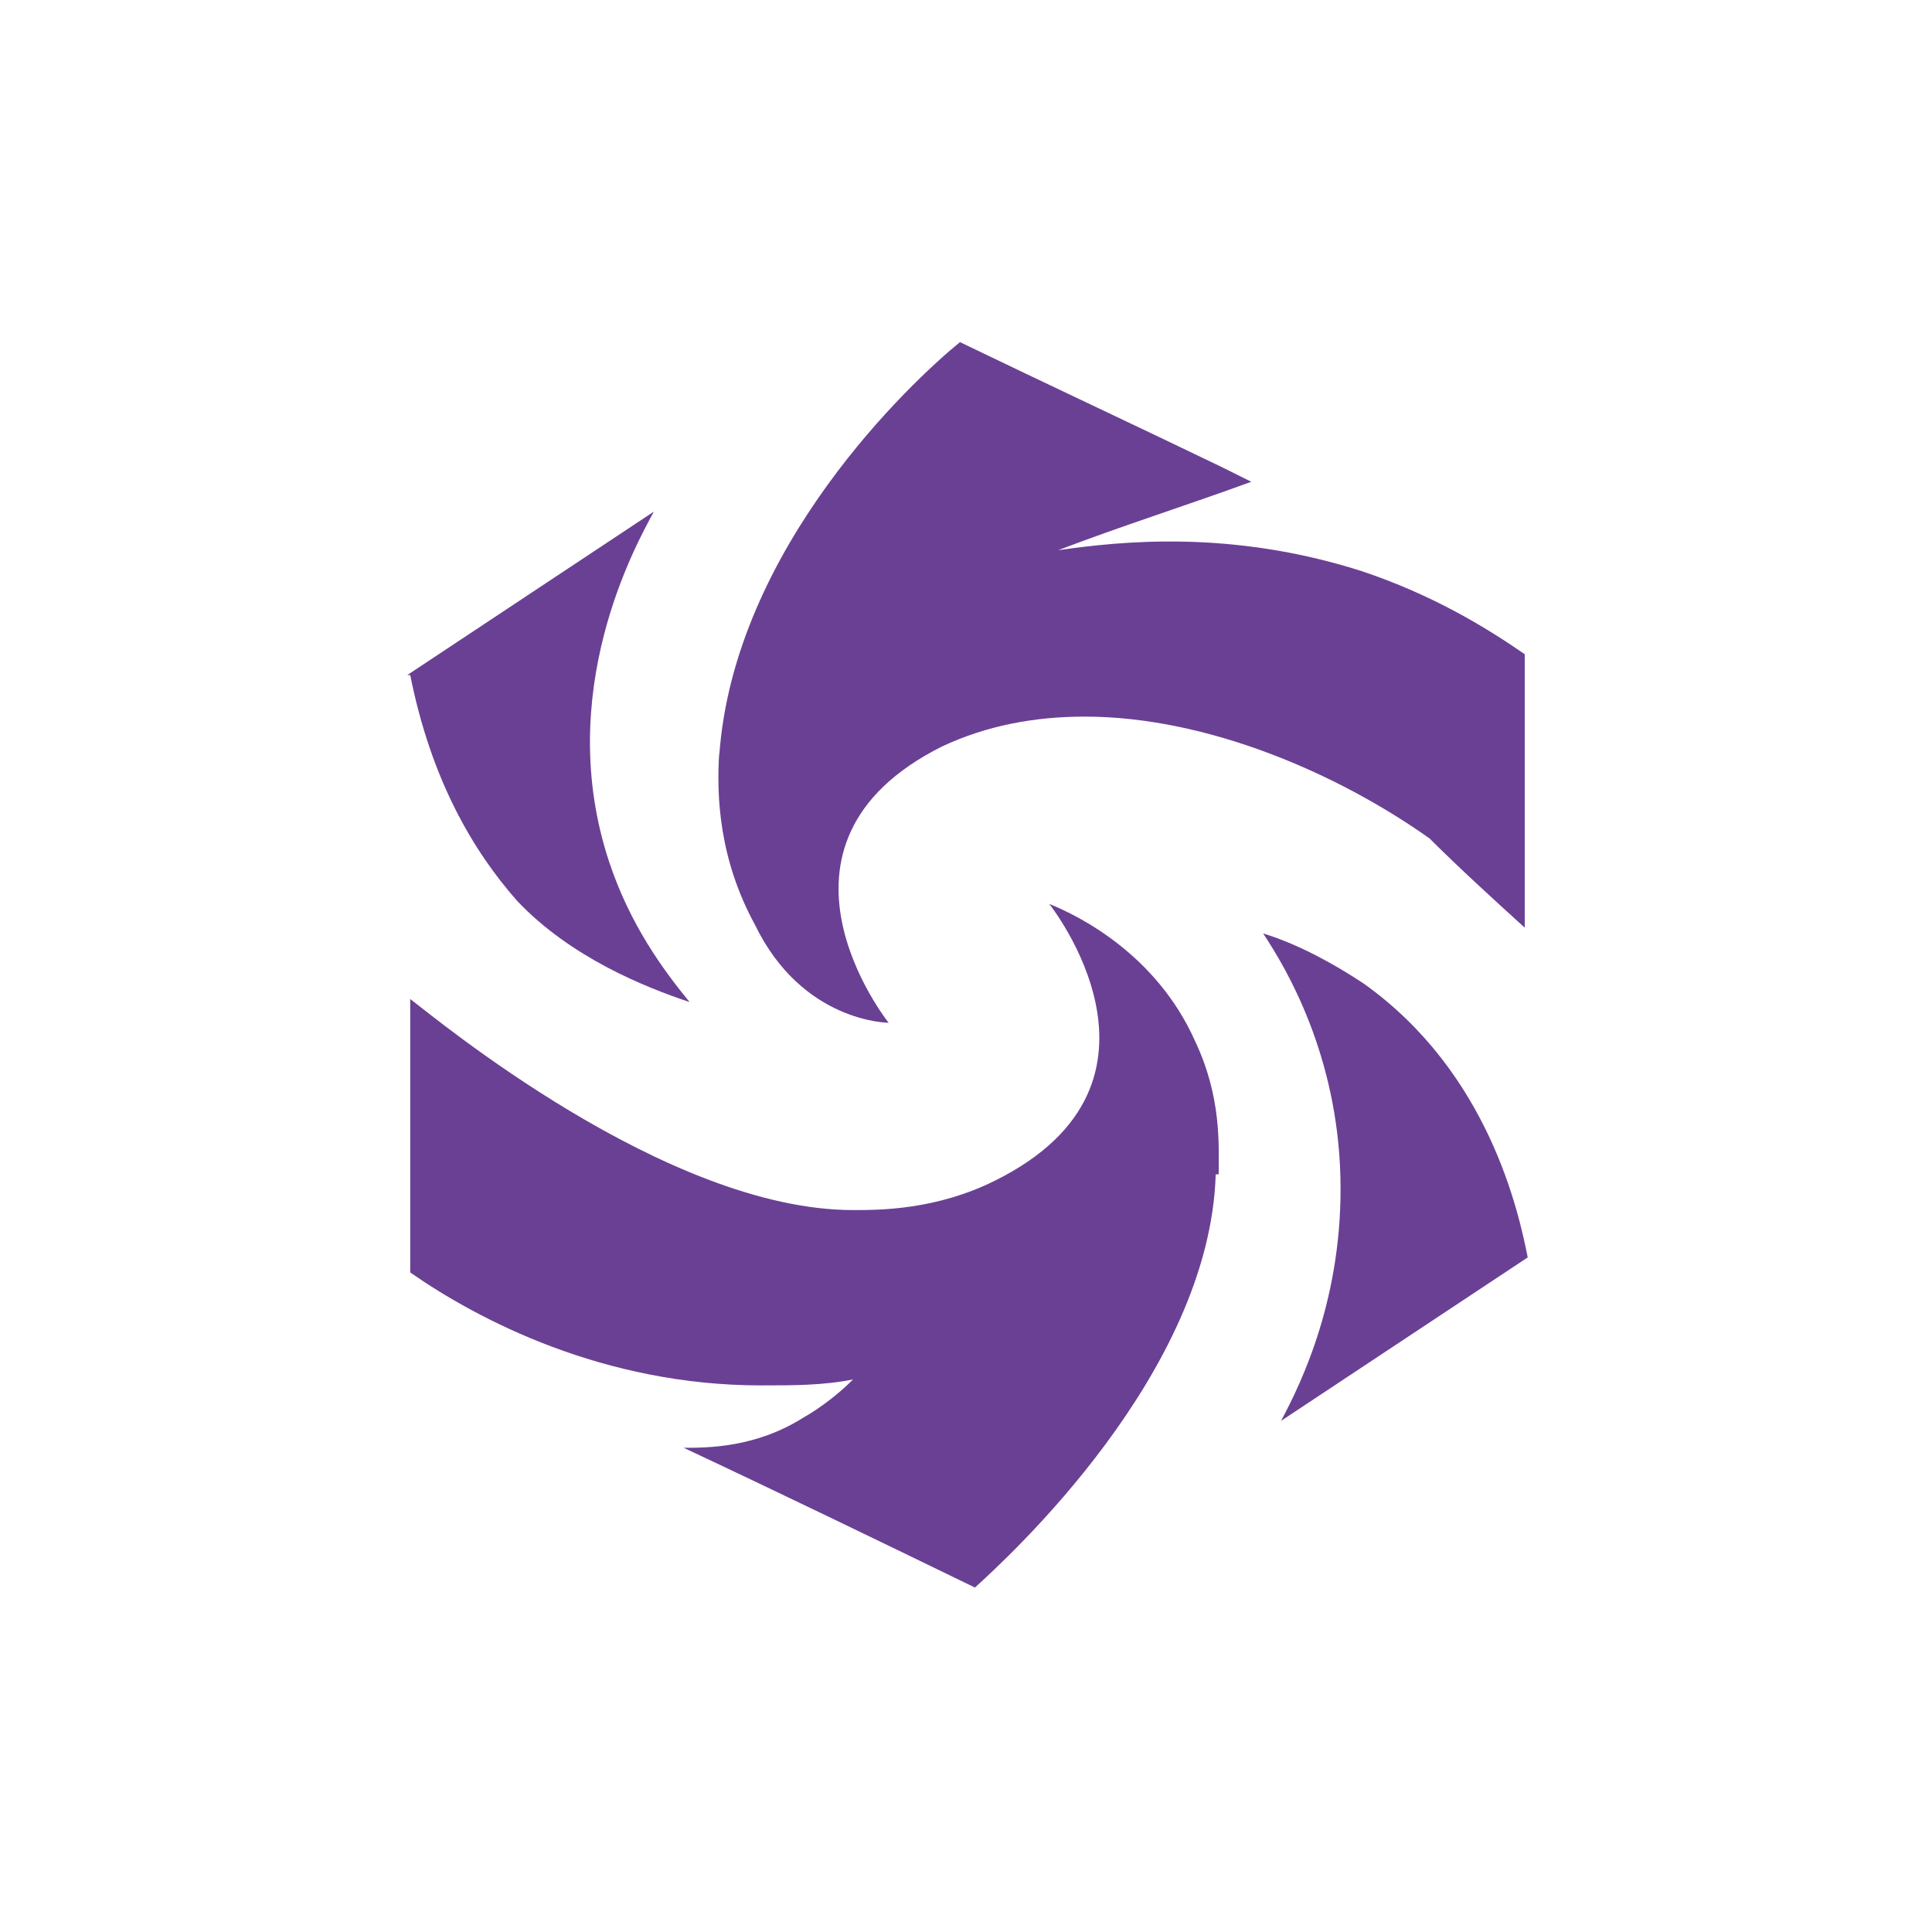
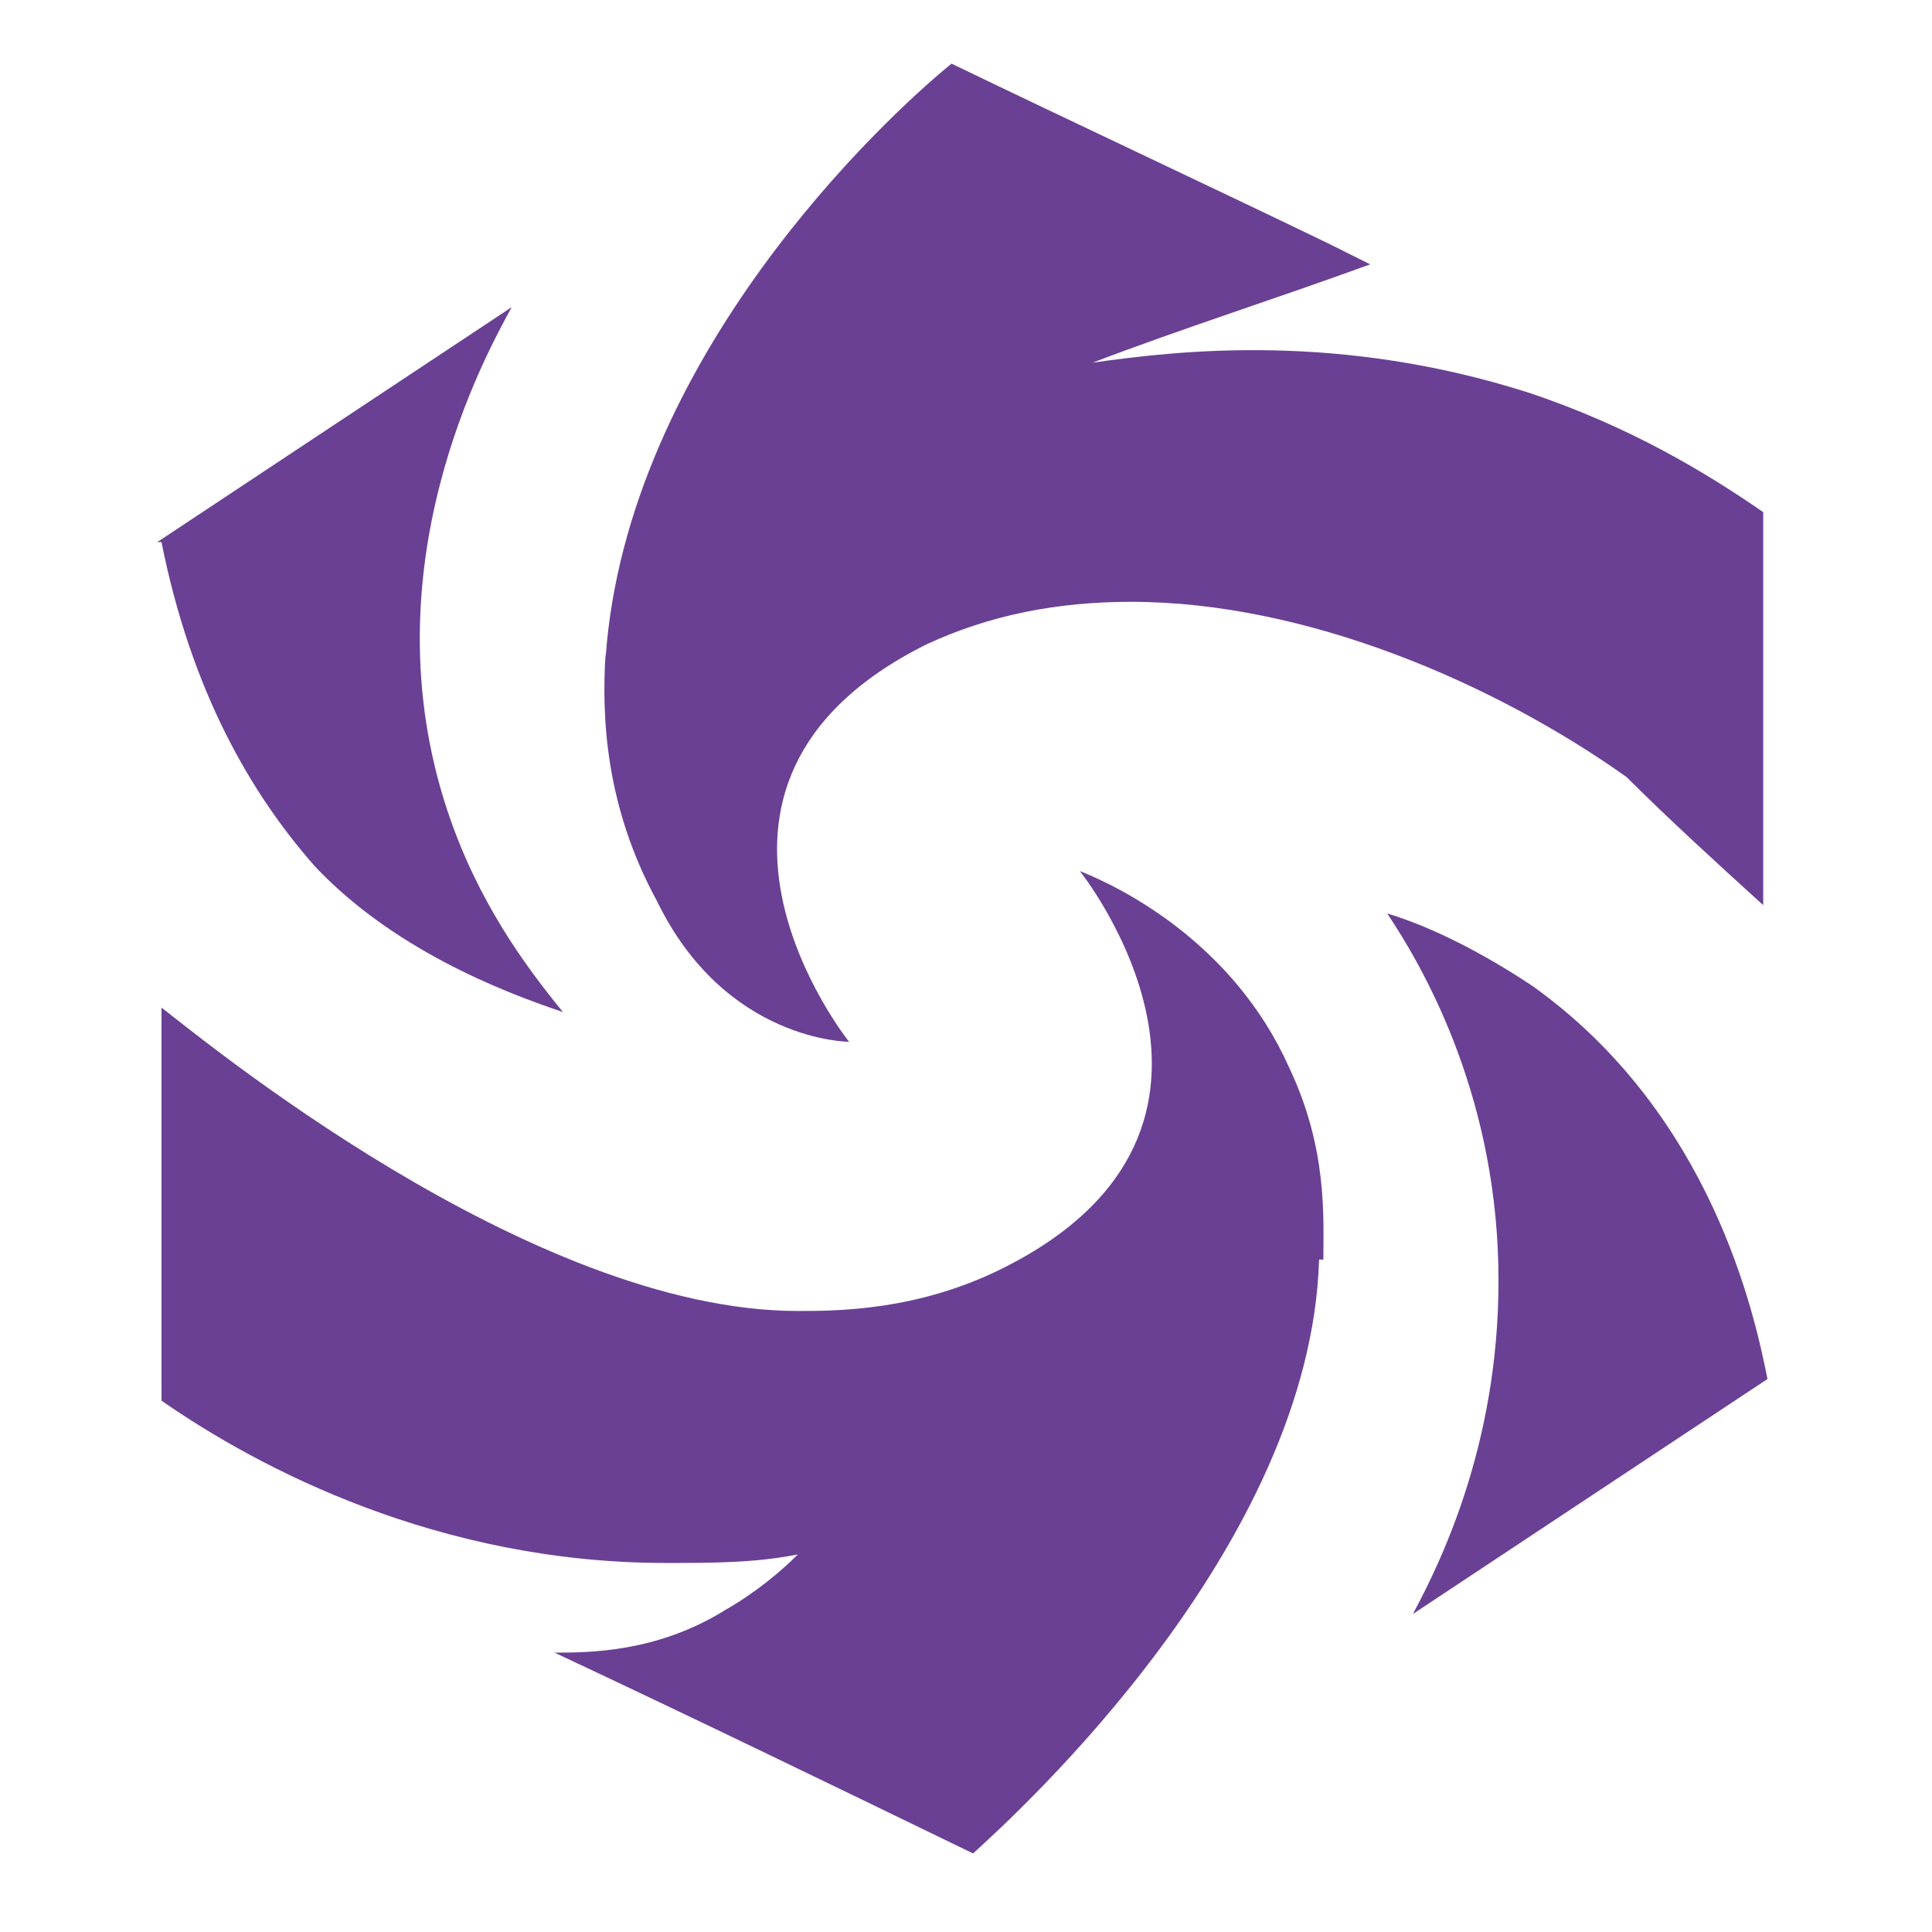
- <svg xmlns="http://www.w3.org/2000/svg" width="24" height="24" viewBox="0 0 24 24" fill="none">
+ <svg xmlns="http://www.w3.org/2000/svg" width="24" height="24" viewBox="3.7 3.7 16.7 16.7" fill="none">
  <path d="M18.978 15.62L15.913 17.651C16.171 17.171 16.688 16.1 16.651 14.623C16.614 13.11 15.987 12.039 15.691 11.596C16.061 11.707 16.504 11.928 16.947 12.223C18.498 13.331 18.867 15.066 18.978 15.62Z" fill="#6A4094" />
  <path d="M15.102 14.588C15.028 17.062 12.517 19.352 12.111 19.721C10.893 19.13 9.674 18.539 8.493 17.985C8.788 17.985 9.379 17.985 9.97 17.616C10.228 17.469 10.45 17.284 10.597 17.136C10.228 17.21 9.859 17.21 9.453 17.21C7.496 17.21 5.945 16.398 5.096 15.807V12.41C5.391 12.632 8.271 15.032 10.597 15.032C10.93 15.032 11.631 15.032 12.369 14.662C14.806 13.444 13.034 11.229 13.034 11.229C13.403 11.376 14.364 11.856 14.843 12.927C15.176 13.629 15.139 14.219 15.139 14.588H15.102Z" fill="#6A4094" />
  <path d="M5.059 8.386L8.123 6.355C7.902 6.762 6.868 8.608 7.569 10.712C7.828 11.488 8.234 12.042 8.566 12.448C8.012 12.263 7.089 11.894 6.425 11.192C5.871 10.565 5.354 9.679 5.096 8.386H5.059Z" fill="#6A4094" />
  <path d="M8.935 9.382C9.119 6.798 11.335 4.73 11.925 4.25C12.996 4.767 14.104 5.284 15.175 5.801L15.544 5.985C14.732 6.281 13.919 6.539 13.144 6.835C13.919 6.724 15.286 6.576 16.91 7.093C17.796 7.388 18.461 7.795 18.941 8.127V11.524C18.535 11.155 18.129 10.785 17.759 10.416C16.615 9.604 14.99 8.902 13.476 8.902C12.849 8.902 12.258 9.013 11.704 9.272C9.267 10.49 11.039 12.705 11.039 12.705C11.039 12.705 9.968 12.705 9.378 11.487C8.935 10.675 8.898 9.899 8.935 9.345V9.382Z" fill="#6A4094" />
</svg>
